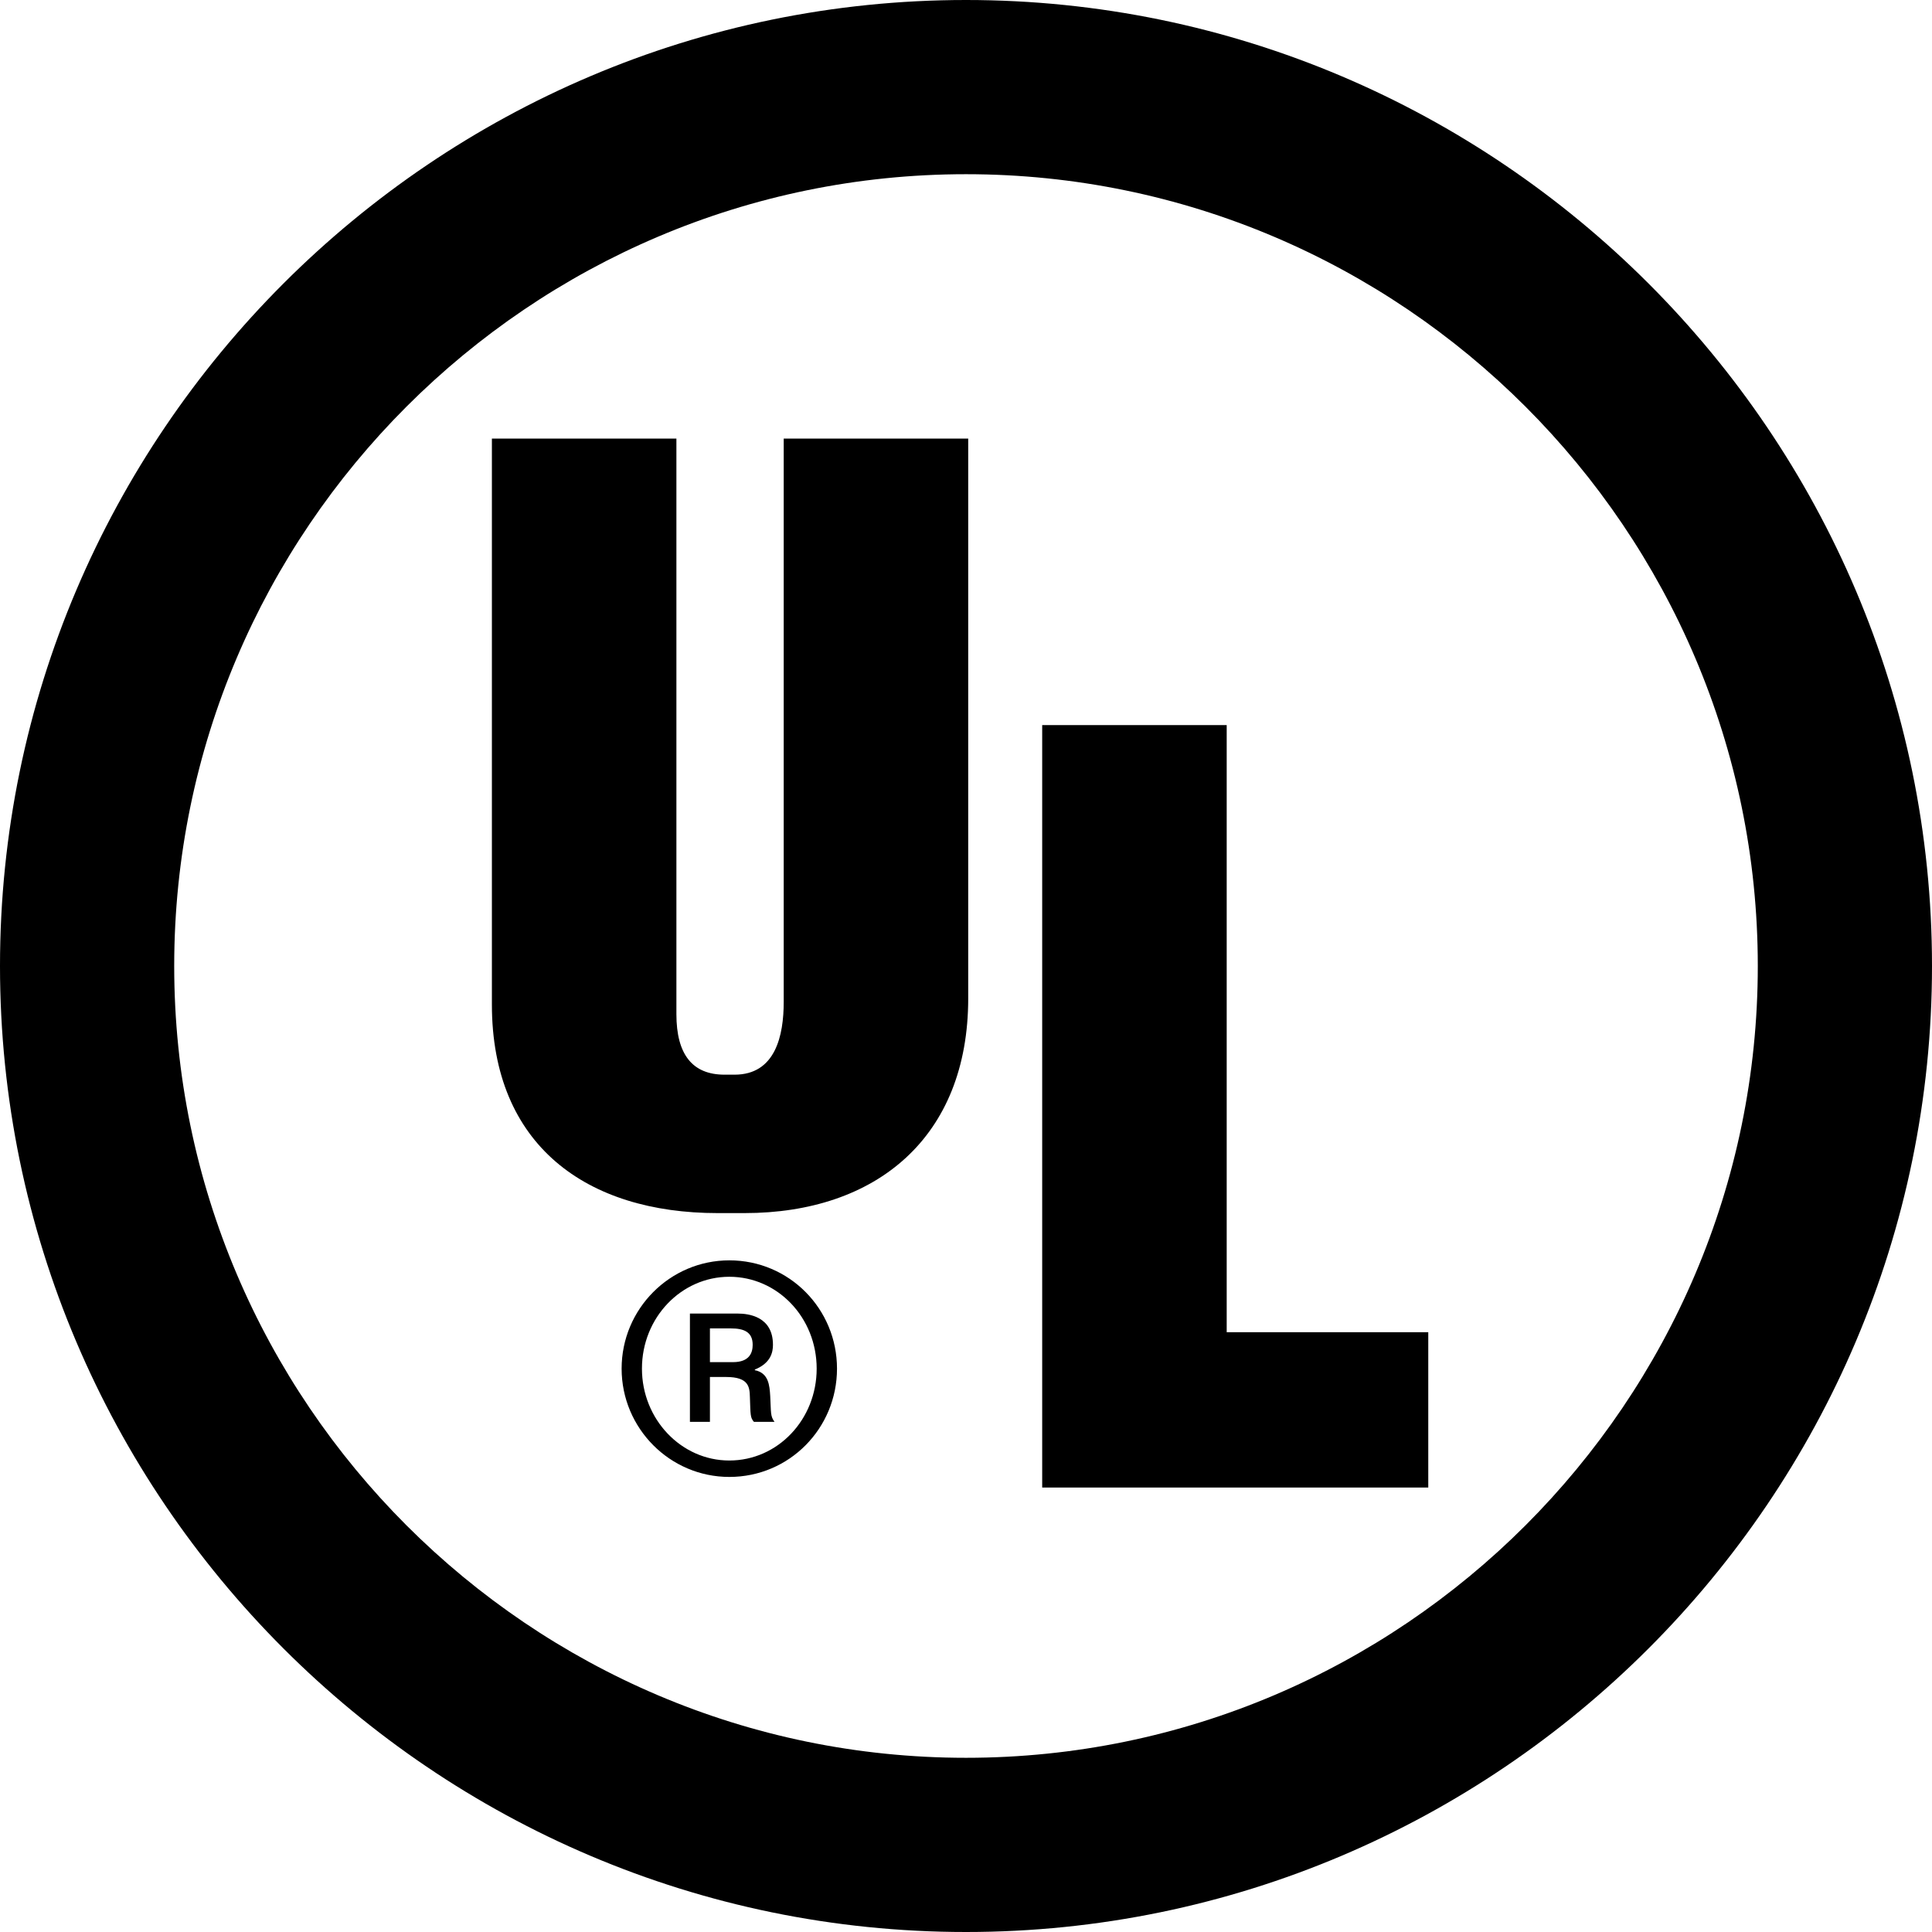
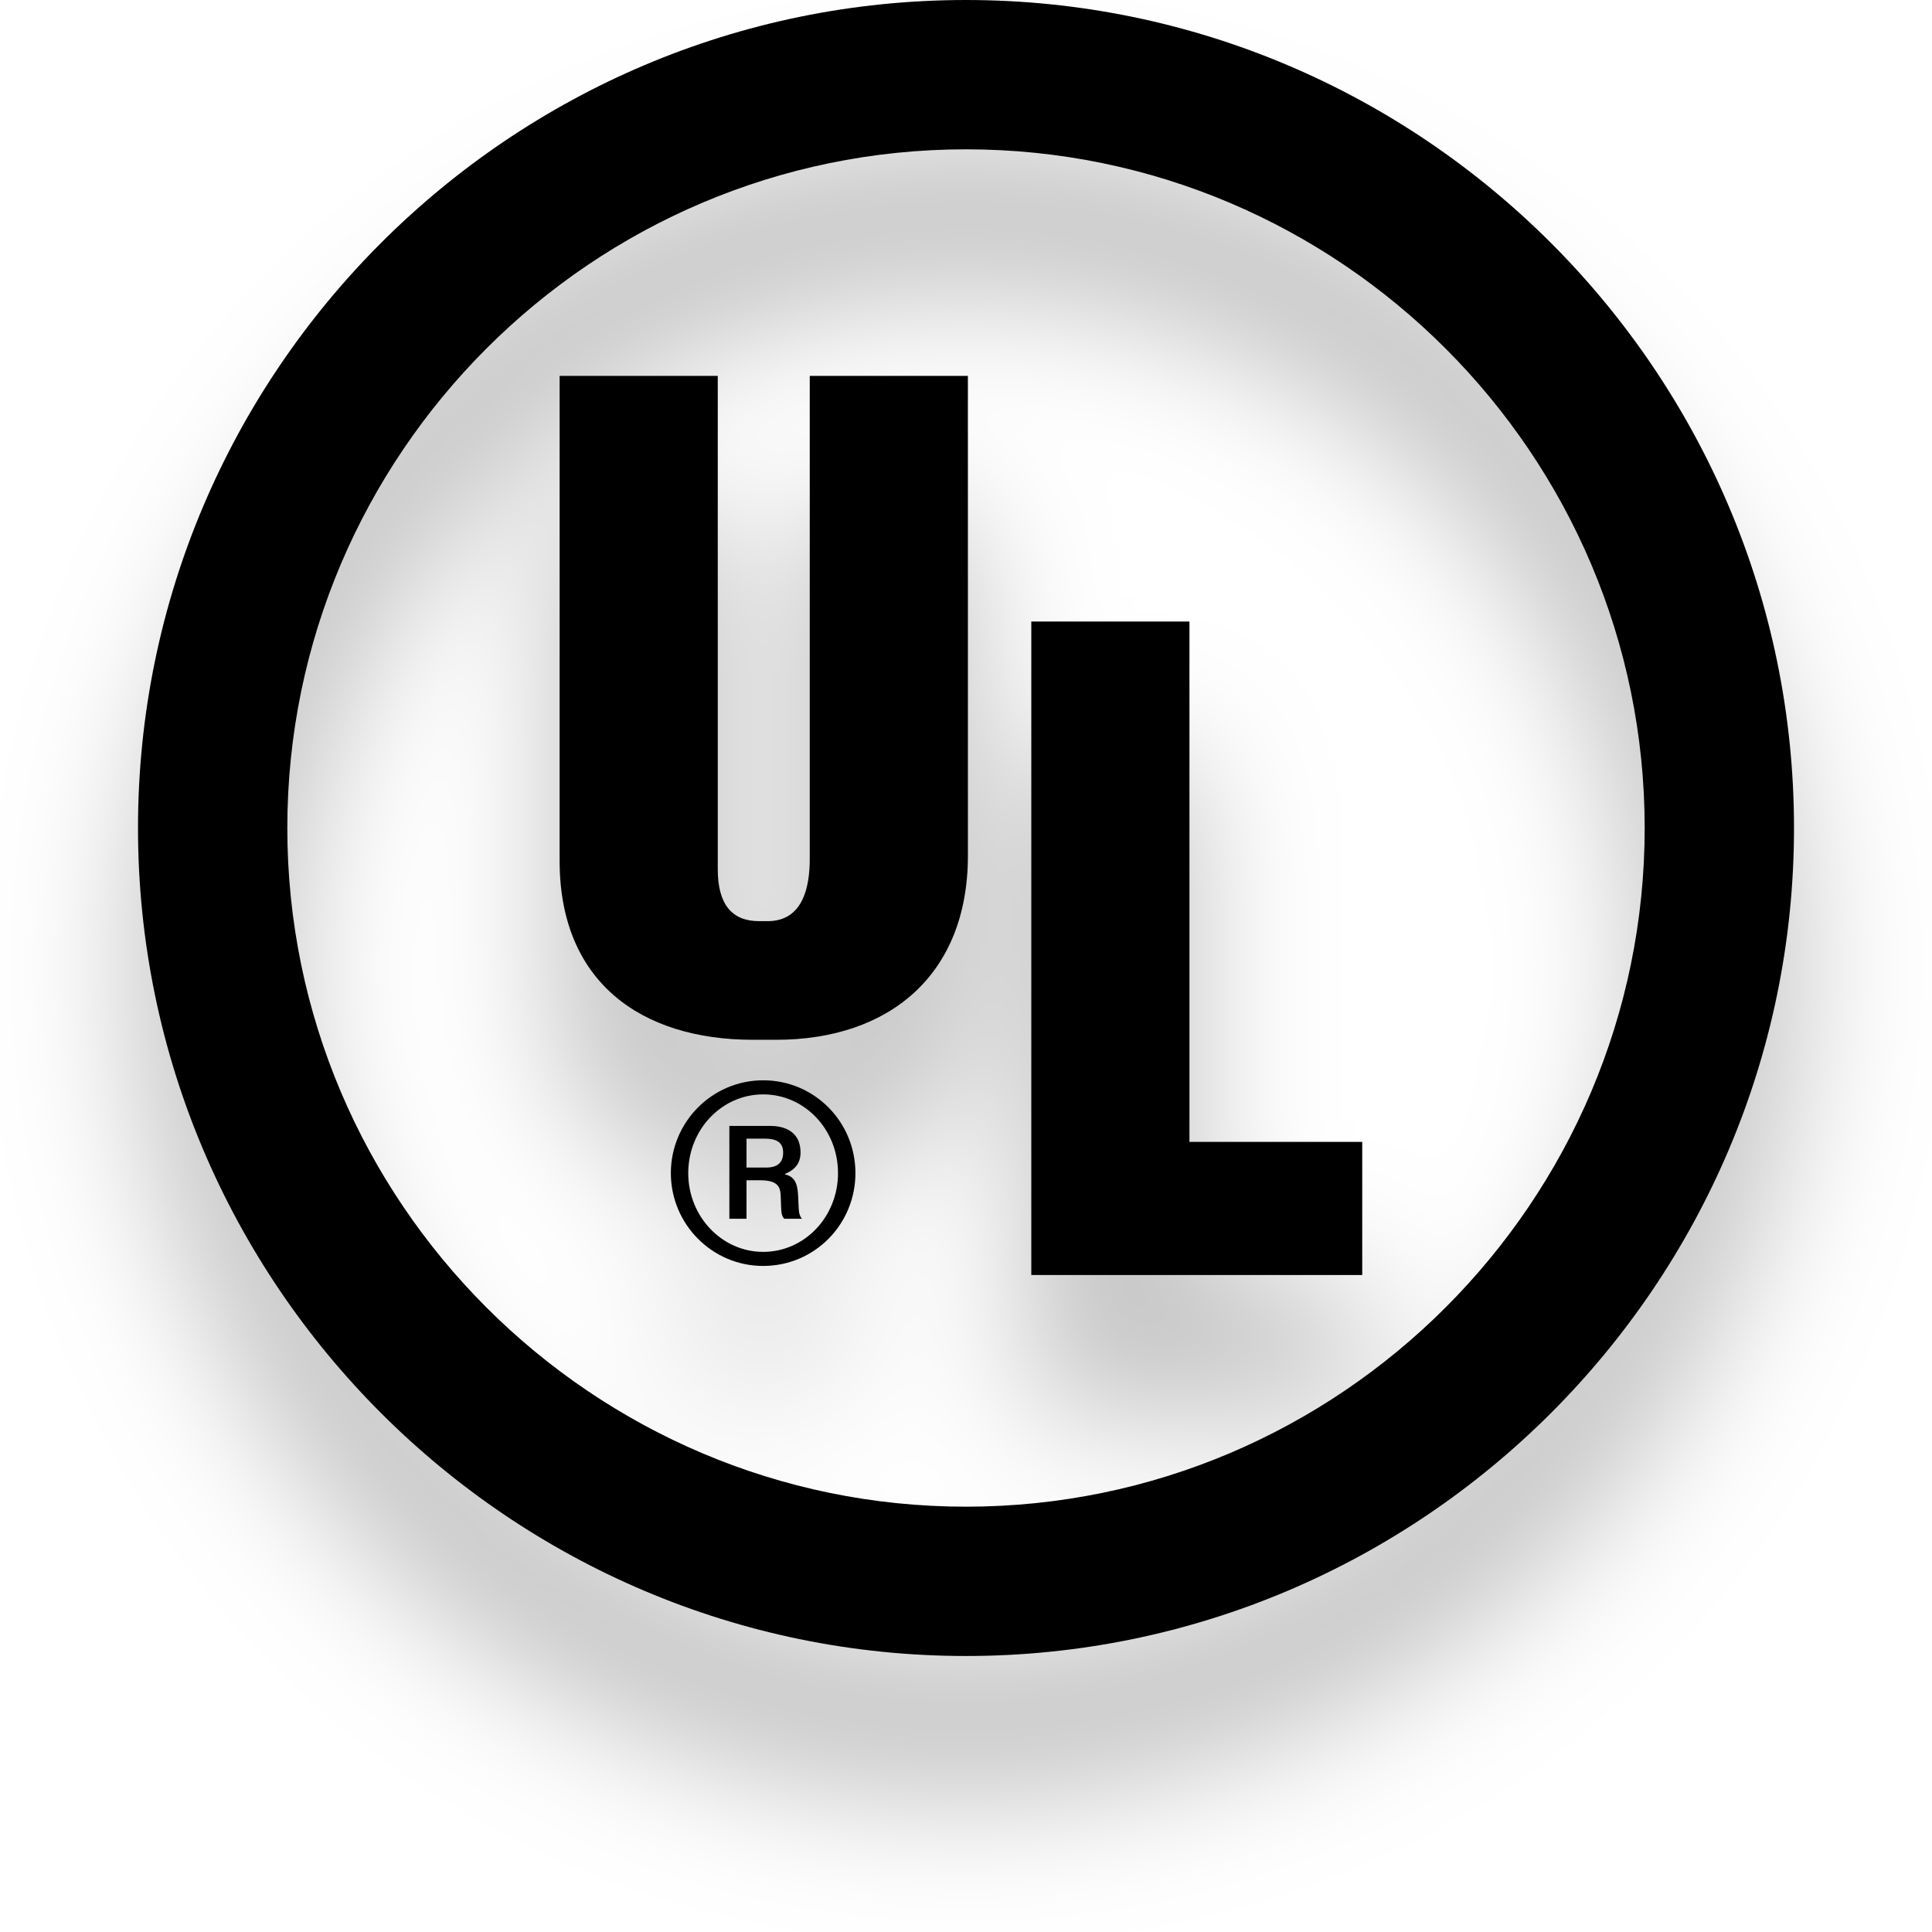
- <svg xmlns="http://www.w3.org/2000/svg" width="48" height="48" viewBox="0 0 48 48" fill="none">
-   <path fill-rule="evenodd" clip-rule="evenodd" d="M24 0C37.218 0 48 10.781 48 24C48 37.219 37.218 48 24 48C10.781 48 0 37.218 0 24C0 10.781 10.781 0 24 0ZM24 4.328C34.835 4.328 43.672 13.165 43.672 24C43.672 34.835 34.835 43.672 24 43.672C13.165 43.672 4.328 34.835 4.328 24C4.328 13.165 13.165 4.328 24 4.328Z" fill="black" />
-   <path fill-rule="evenodd" clip-rule="evenodd" d="M35.485 36.957H25.893V18.015H30.477V33.098H35.485V36.957ZM24.055 24.805C24.055 28.259 21.77 30.139 18.499 30.139H17.827C14.582 30.139 12.221 28.462 12.221 24.956V10.896H16.805V25.197C16.805 26.199 17.204 26.7 18.001 26.7H18.25C19.271 26.7 19.471 25.719 19.471 24.896V10.896H24.055V24.805ZM15.444 34.003C15.444 35.487 16.645 36.694 18.12 36.694C19.61 36.694 20.795 35.487 20.795 34.003C20.795 32.52 19.61 31.313 18.12 31.313C16.645 31.313 15.444 32.52 15.444 34.003ZM15.949 34.003C15.949 32.735 16.927 31.721 18.12 31.721C19.32 31.721 20.29 32.735 20.29 34.003C20.29 35.264 19.327 36.286 18.12 36.286C16.927 36.287 15.949 35.264 15.949 34.003ZM17.141 35.326H17.638V34.211H18.043C18.609 34.211 18.624 34.465 18.631 34.711C18.647 35.157 18.639 35.218 18.731 35.326H19.243C19.136 35.18 19.159 35.103 19.136 34.688C19.12 34.419 19.097 34.111 18.754 34.042V34.026C19.151 33.865 19.204 33.596 19.204 33.411C19.204 32.712 18.608 32.635 18.326 32.635H17.141V35.326H17.141ZM17.638 33.004H18.158C18.479 33.004 18.7 33.089 18.7 33.411C18.7 33.604 18.624 33.842 18.211 33.842H17.638V33.004Z" fill="black" />
+ <svg xmlns="http://www.w3.org/2000/svg" width="56" height="56" viewBox="0 0 56 56" fill="none">
+   <g filter="url(#filter0_d)">
+     <path fill-rule="evenodd" clip-rule="evenodd" d="M28 0C41.218 0 52 10.781 52 24C52 37.219 41.218 48 28 48C14.781 48 4 37.218 4 24C4 10.781 14.781 0 28 0ZM28 4.328C38.835 4.328 47.672 13.165 47.672 24C47.672 34.835 38.835 43.672 28 43.672C17.165 43.672 8.328 34.835 8.328 24C8.328 13.165 17.165 4.328 28 4.328Z" fill="black" />
+     <path fill-rule="evenodd" clip-rule="evenodd" d="M39.485 36.957H29.893V18.015H34.477V33.098H39.485V36.957ZM28.055 24.805C28.055 28.259 25.77 30.139 22.499 30.139H21.827C18.582 30.139 16.221 28.462 16.221 24.956V10.896H20.805V25.197C20.805 26.199 21.204 26.7 22.001 26.7H22.25C23.271 26.7 23.471 25.719 23.471 24.896V10.896H28.055V24.805ZM19.445 34.003C19.445 35.487 20.645 36.694 22.12 36.694C23.61 36.694 24.795 35.487 24.795 34.003C24.795 32.52 23.61 31.313 22.12 31.313C20.645 31.313 19.445 32.52 19.445 34.003ZM19.949 34.003C19.949 32.735 20.927 31.721 22.12 31.721C23.32 31.721 24.29 32.735 24.29 34.003C24.29 35.264 23.327 36.286 22.12 36.286C20.927 36.287 19.949 35.264 19.949 34.003ZM21.141 35.326H21.638V34.211H22.043C22.609 34.211 22.624 34.465 22.631 34.711C22.647 35.157 22.639 35.218 22.731 35.326H23.243C23.136 35.18 23.159 35.103 23.136 34.688C23.12 34.419 23.097 34.111 22.754 34.042V34.026C23.151 33.865 23.204 33.596 23.204 33.411C23.204 32.712 22.608 32.635 22.326 32.635H21.141V35.326H21.141ZM21.638 33.004H22.158C22.479 33.004 22.7 33.089 22.7 33.411C22.7 33.604 22.624 33.842 22.211 33.842H21.638V33.004Z" fill="black" />
+   </g>
+   <defs>
+     <filter id="filter0_d" x="0" y="0" width="56" height="56" filterUnits="userSpaceOnUse" color-interpolation-filters="sRGB">
+       <feFlood flood-opacity="0" result="BackgroundImageFix" />
+       <feColorMatrix in="SourceAlpha" type="matrix" values="0 0 0 0 0 0 0 0 0 0 0 0 0 0 0 0 0 0 127 0" />
+       <feOffset dy="4" />
+       <feGaussianBlur stdDeviation="2" />
+       <feColorMatrix type="matrix" values="0 0 0 0 0 0 0 0 0 0 0 0 0 0 0 0 0 0 0.25 0" />
+       <feBlend mode="normal" in2="BackgroundImageFix" result="effect1_dropShadow" />
+       <feBlend mode="normal" in="SourceGraphic" in2="effect1_dropShadow" result="shape" />
+     </filter>
+   </defs>
</svg>
